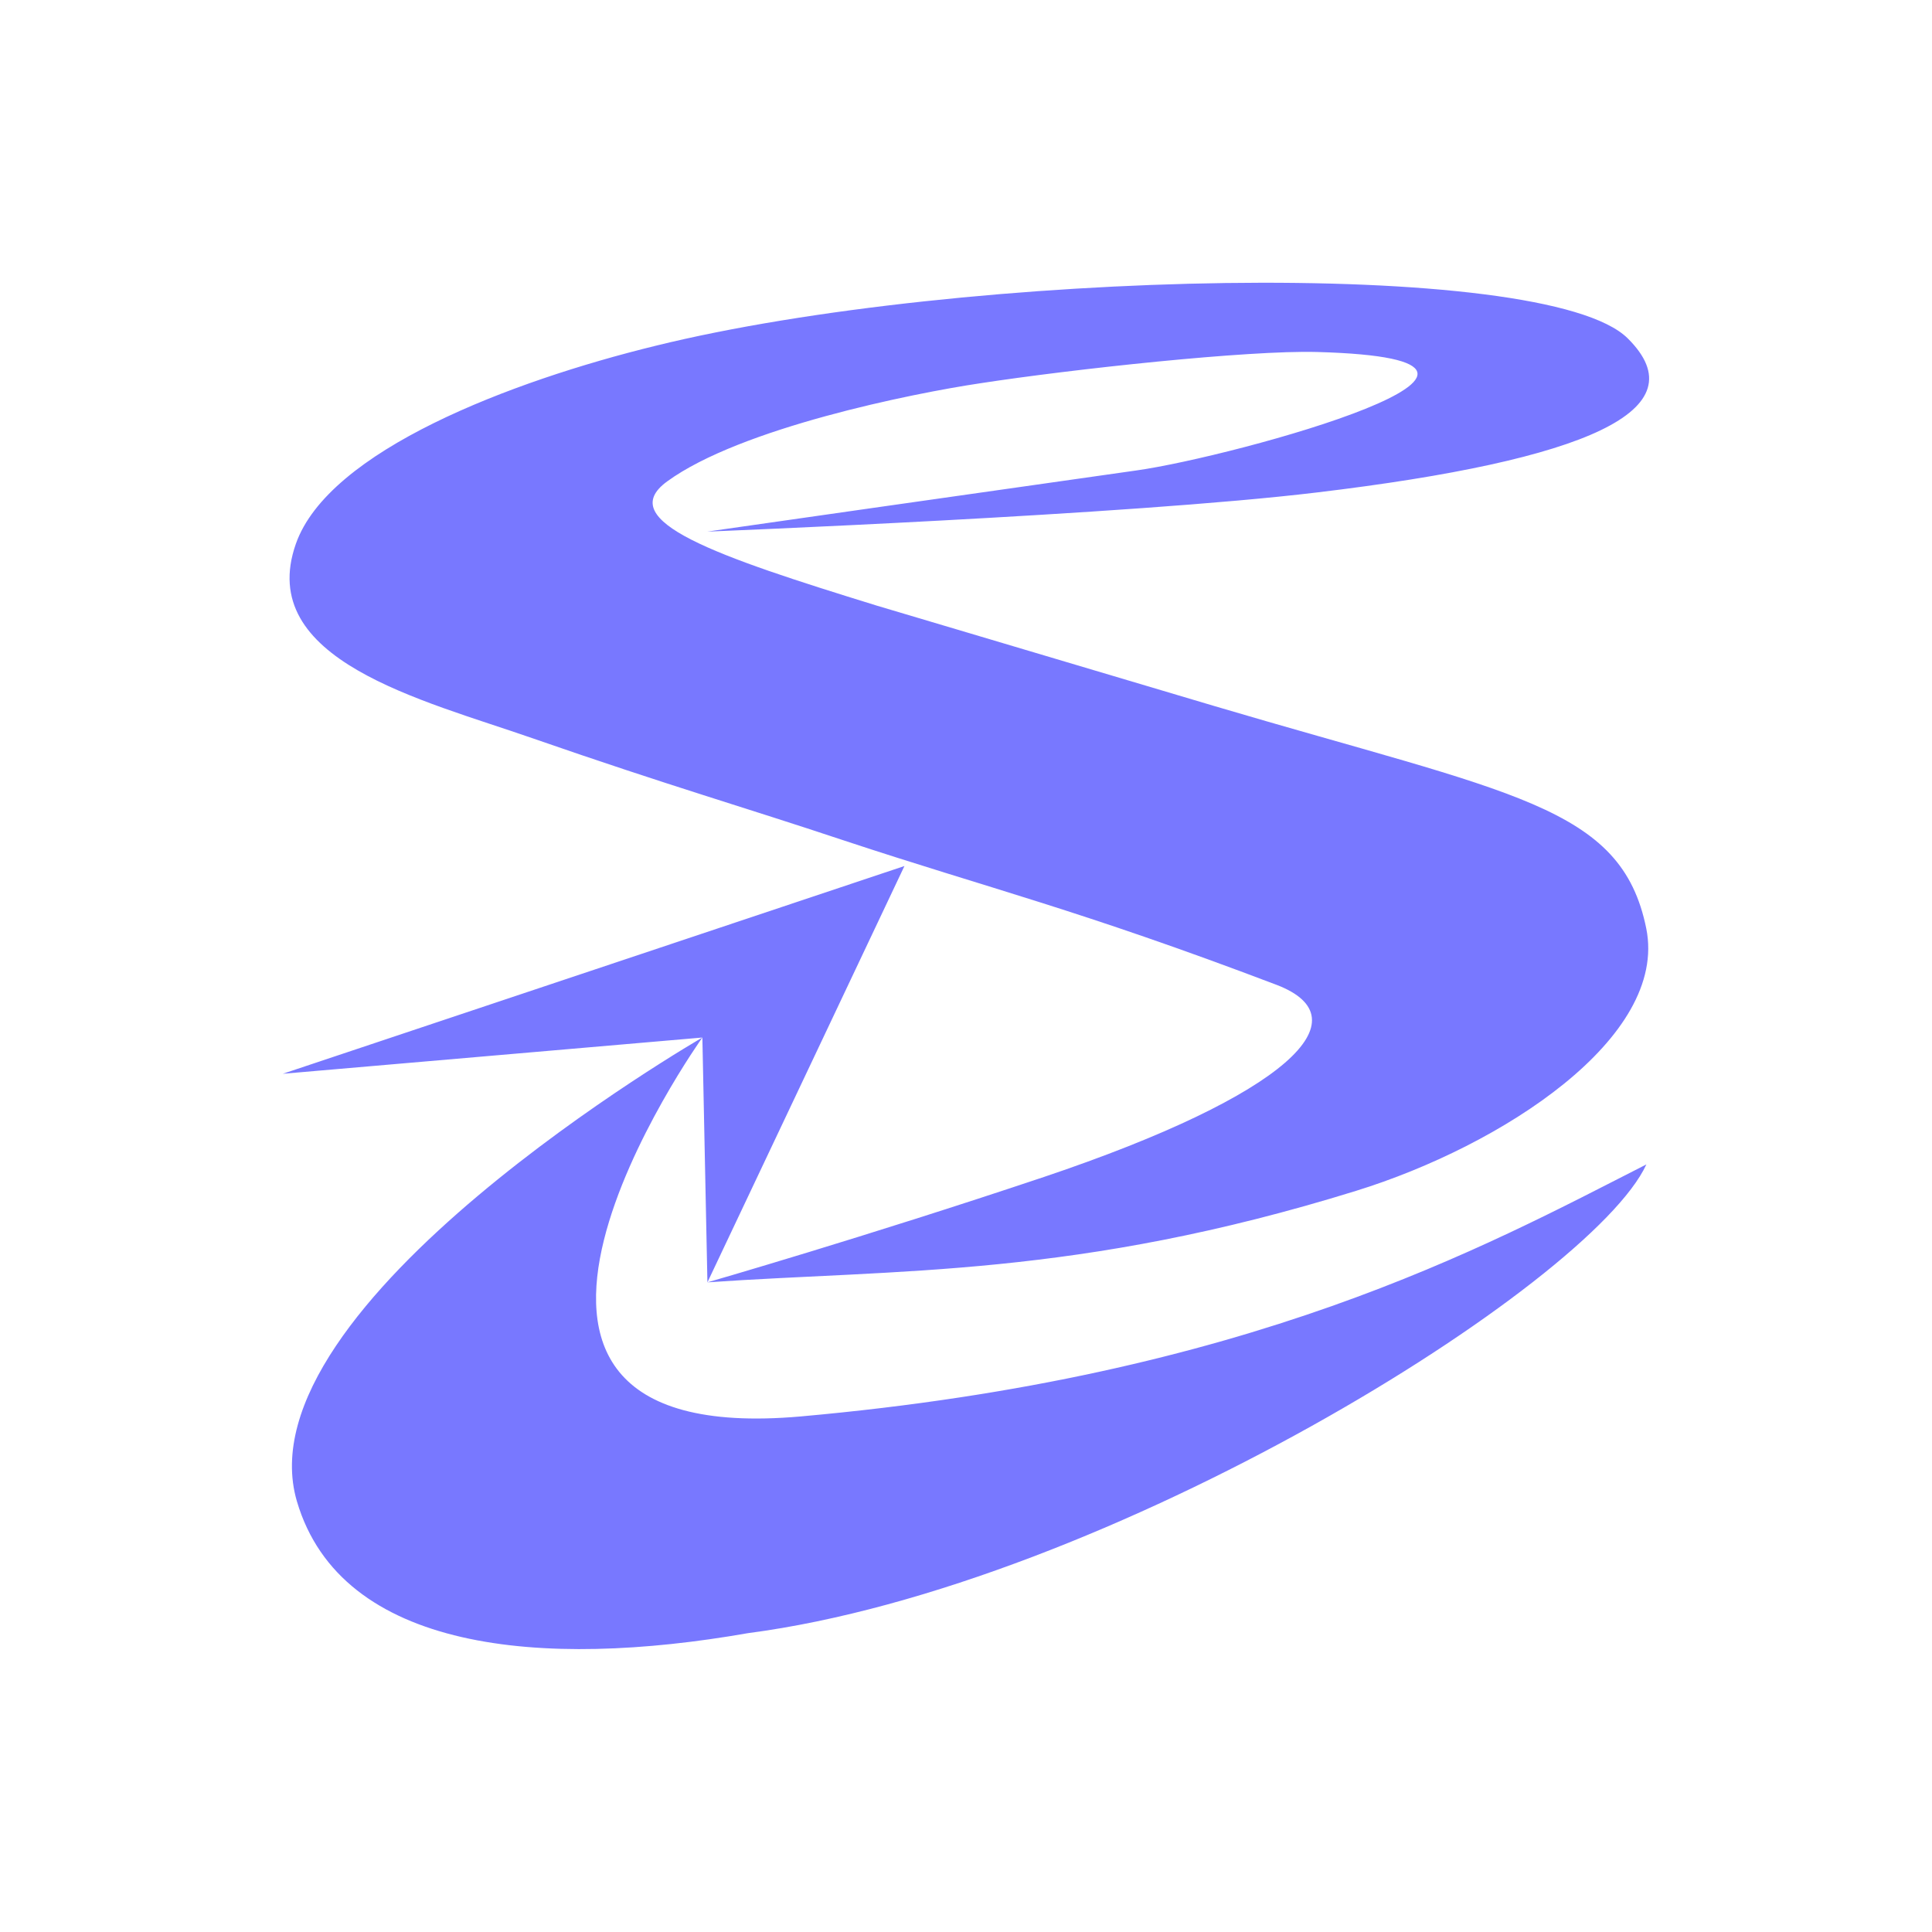
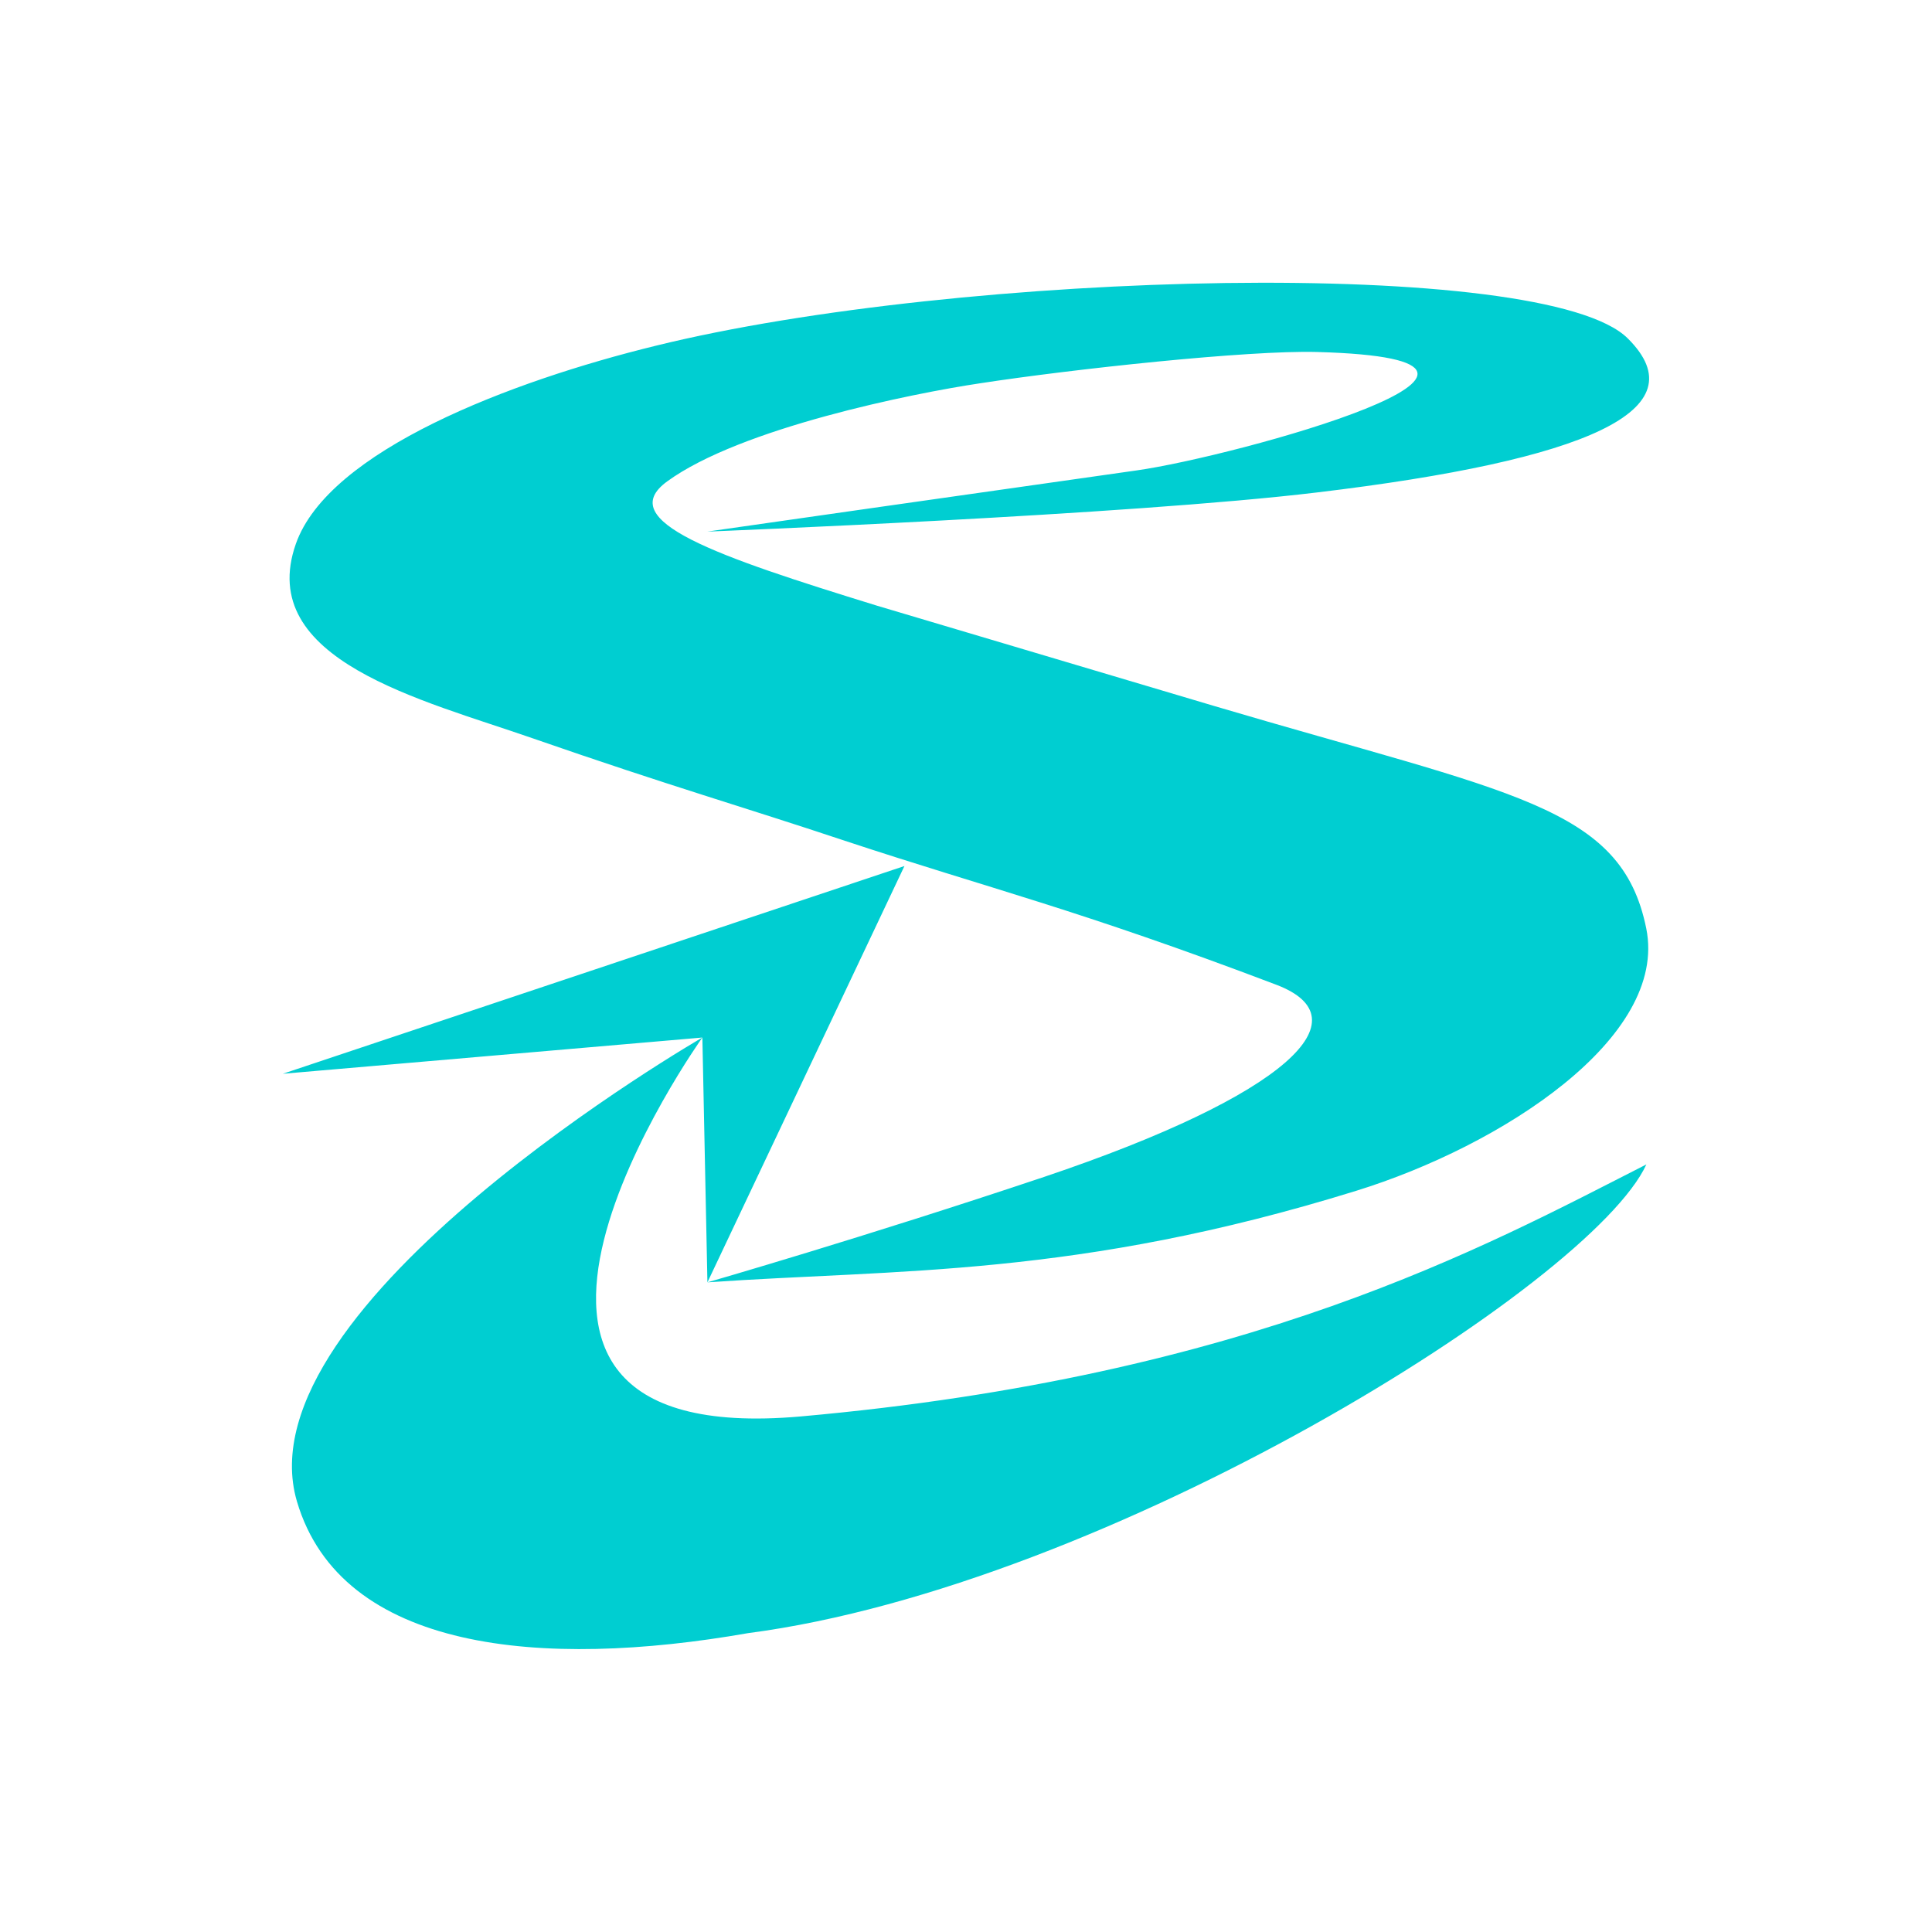
<svg xmlns="http://www.w3.org/2000/svg" version="1.1" width="724" height="724" fill="none" viewBox="0 0 59.391 59.391" id="svg3">
  <defs id="defs3" />
-   <g transform="translate(74.59789,-182.5592)" id="g3">
-     <g style="fill:#7878ff" id="g2">
-       <g transform="matrix(9.84087,0.2227261,-0.1868239,10.03863,-61.80101,193.4459)" aria-label="S" id="g1">
-         <path d="m 0.933,2.072 c 0,0 -0.898,1.287 0.329,1.153 C 2.663,3.071 3.388,2.658 3.888,2.395 3.722,2.767 2.23,3.723 1.11,3.892 0.468,4.017 -0.159,3.976 -0.306,3.52 -0.498,2.922 0.933,2.072 0.933,2.072 L -0.375,2.212 1.554,1.533 0.963,2.821 c 0,0 0.484,-0.148 1.045,-0.346 C 2.767,2.206 3,1.968 2.723,1.871 2.099,1.654 1.82,1.596 1.367,1.46 1.04,1.361 0.826,1.307 0.383,1.167 0.04,1.058 -0.486,0.948 -0.365,0.589 -0.268,0.301 0.298,0.076 0.746,-0.042 1.696,-0.294 3.52,-0.378 3.782,-0.132 4.011,0.082 3.664,0.243 2.82,0.361 2.237,0.443 0.919,0.523 0.919,0.523 c 0,0 0.927,-0.151 1.337,-0.217 0.305,-0.049 1.405,-0.371 0.556,-0.375 C 2.597,-0.07 2.05,2.8446394e-4 1.763,0.05 1.55,0.086 1.016,0.204 0.791,0.372 0.623,0.497 0.951,0.598 1.453,0.738 L 2.513,1.022 C 3.447,1.271 3.789,1.297 3.874,1.673 3.949,2.006 3.435,2.348 2.983,2.496 2.114,2.781 1.559,2.767 0.963,2.821 Z" id="path1" style="stroke-width:1.05" />
+   <g transform="translate(74.59789,-182.5592)" id="g3" style="fill:#00ced1;fill-opacity:1">
+     <g style="fill:#00ced1;fill-opacity:1" id="g2">
+       <g transform="matrix(9.84087,0.2227261,-0.1868239,10.03863,-61.80101,193.4459)" aria-label="S" id="g1" style="fill:#00ced1;fill-opacity:1">
+         <path d="m 0.933,2.072 c 0,0 -0.898,1.287 0.329,1.153 C 2.663,3.071 3.388,2.658 3.888,2.395 3.722,2.767 2.23,3.723 1.11,3.892 0.468,4.017 -0.159,3.976 -0.306,3.52 -0.498,2.922 0.933,2.072 0.933,2.072 L -0.375,2.212 1.554,1.533 0.963,2.821 c 0,0 0.484,-0.148 1.045,-0.346 C 2.767,2.206 3,1.968 2.723,1.871 2.099,1.654 1.82,1.596 1.367,1.46 1.04,1.361 0.826,1.307 0.383,1.167 0.04,1.058 -0.486,0.948 -0.365,0.589 -0.268,0.301 0.298,0.076 0.746,-0.042 1.696,-0.294 3.52,-0.378 3.782,-0.132 4.011,0.082 3.664,0.243 2.82,0.361 2.237,0.443 0.919,0.523 0.919,0.523 c 0,0 0.927,-0.151 1.337,-0.217 0.305,-0.049 1.405,-0.371 0.556,-0.375 C 2.597,-0.07 2.05,2.8446394e-4 1.763,0.05 1.55,0.086 1.016,0.204 0.791,0.372 0.623,0.497 0.951,0.598 1.453,0.738 L 2.513,1.022 C 3.447,1.271 3.789,1.297 3.874,1.673 3.949,2.006 3.435,2.348 2.983,2.496 2.114,2.781 1.559,2.767 0.963,2.821 Z" id="path1" style="stroke-width:1.05;fill:#00ced1;fill-opacity:1" />
      </g>
    </g>
  </g>
</svg>
